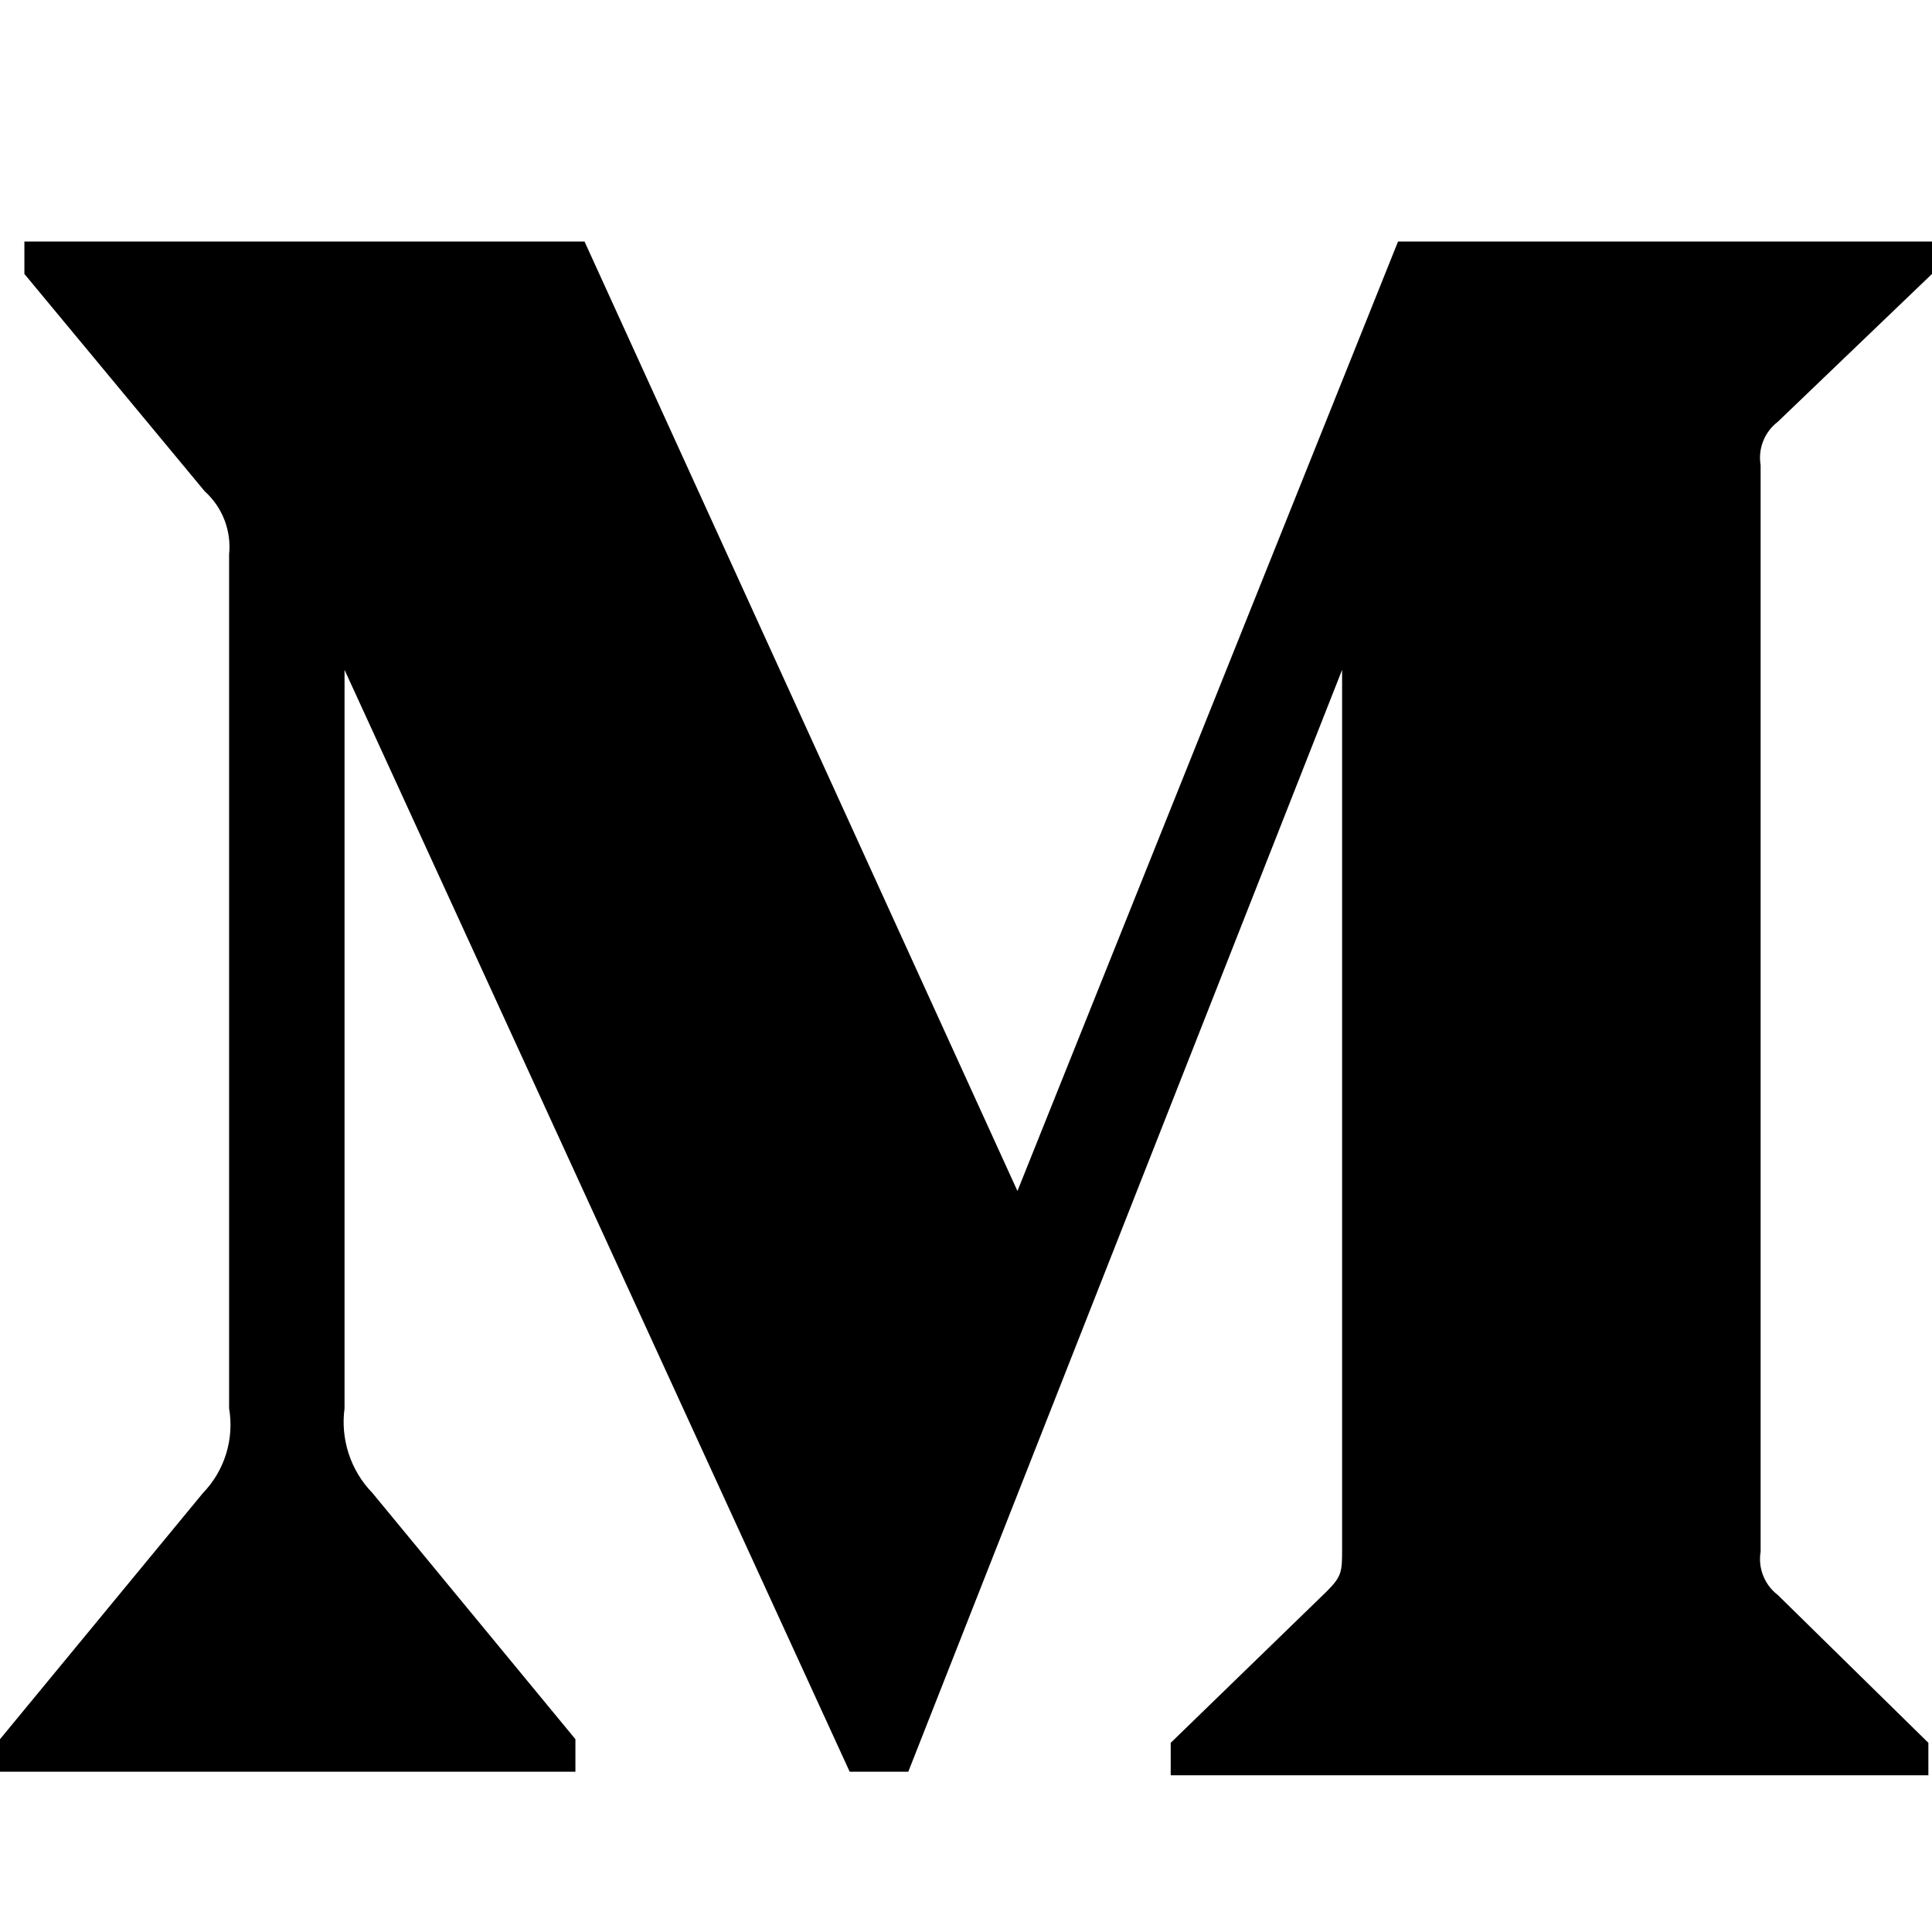
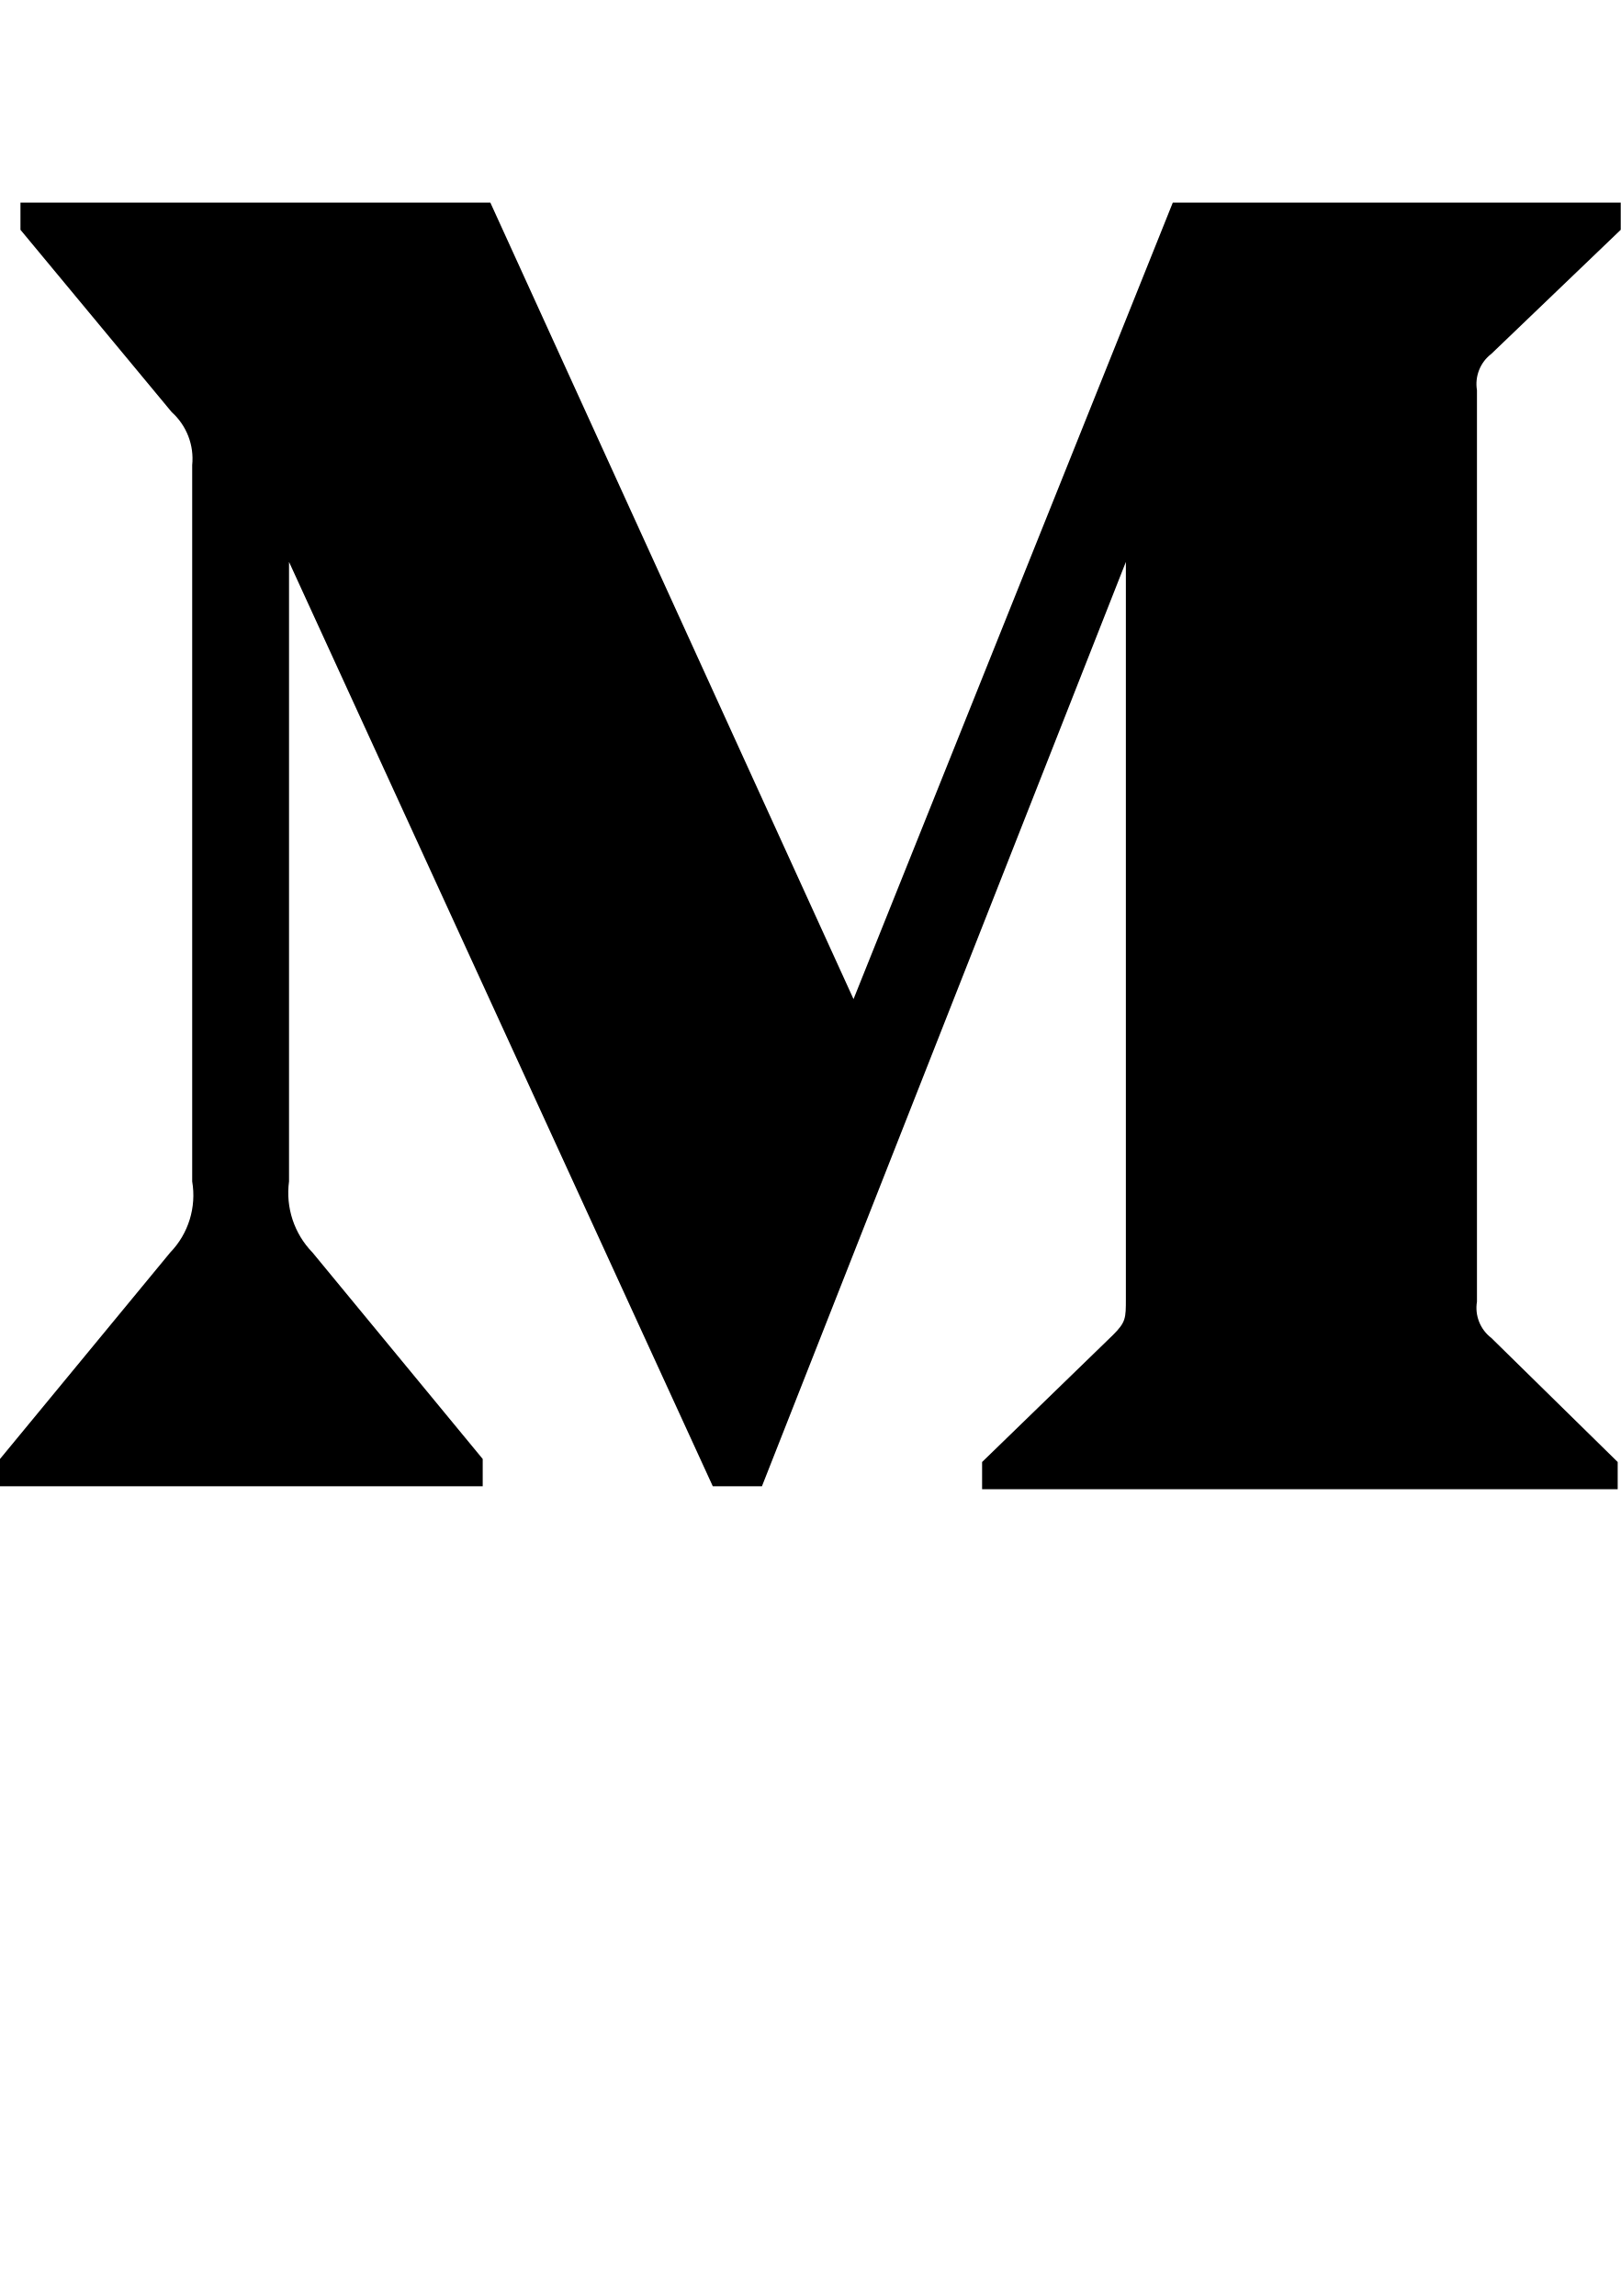
- <svg xmlns="http://www.w3.org/2000/svg" width="24" height="24" fill-rule="evenodd" clip-rule="evenodd">
+ <svg xmlns="http://www.w3.org/2000/svg" width="24" height="34" fill-rule="evenodd" clip-rule="evenodd">
  <path d="M2.846 6.887c.03-.295-.083-.586-.303-.784l-2.24-2.7v-.403h6.958l5.378 11.795 4.728-11.795h6.633v.403l-1.916 1.837c-.165.126-.247.333-.213.538v13.498c-.034.204.048.411.213.537l1.871 1.837v.403h-9.412v-.403l1.939-1.882c.19-.19.19-.246.19-.537v-10.91l-5.389 13.688h-.728l-6.275-13.688v9.174c-.052.385.076.774.347 1.052l2.521 3.058v.404h-7.148v-.404l2.521-3.058c.27-.279.39-.67.325-1.052v-10.608z" />
</svg>
